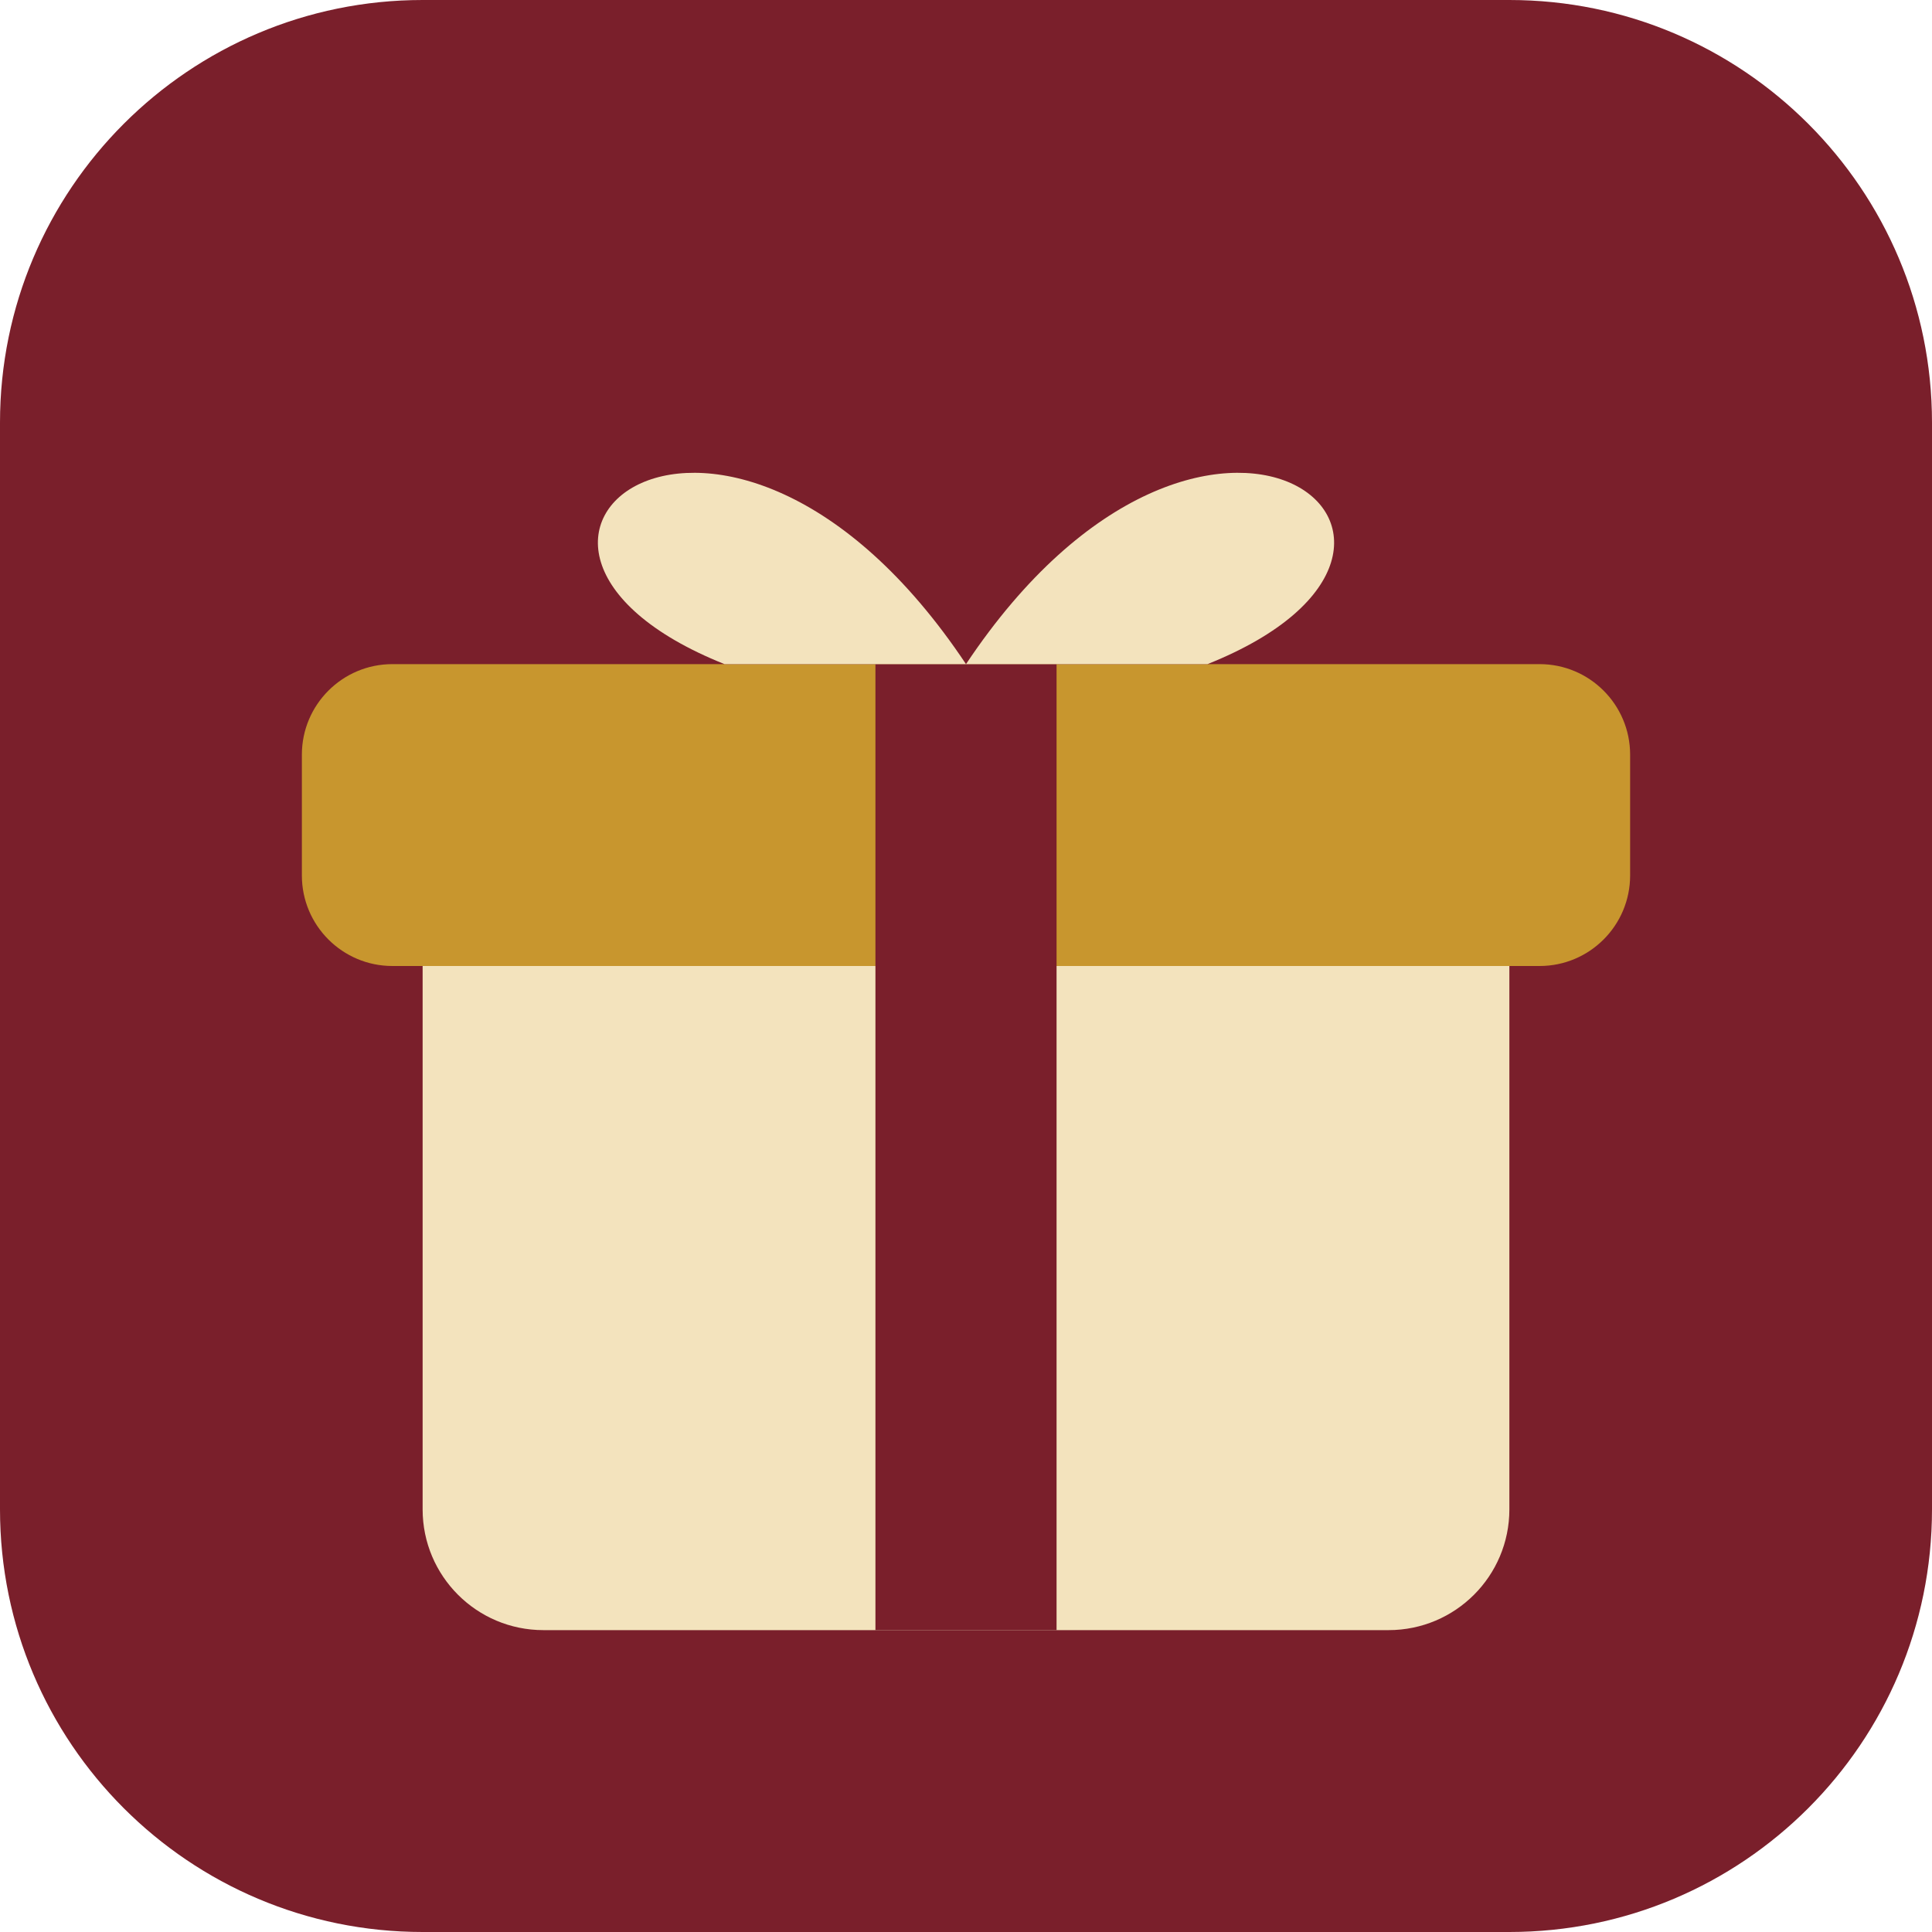
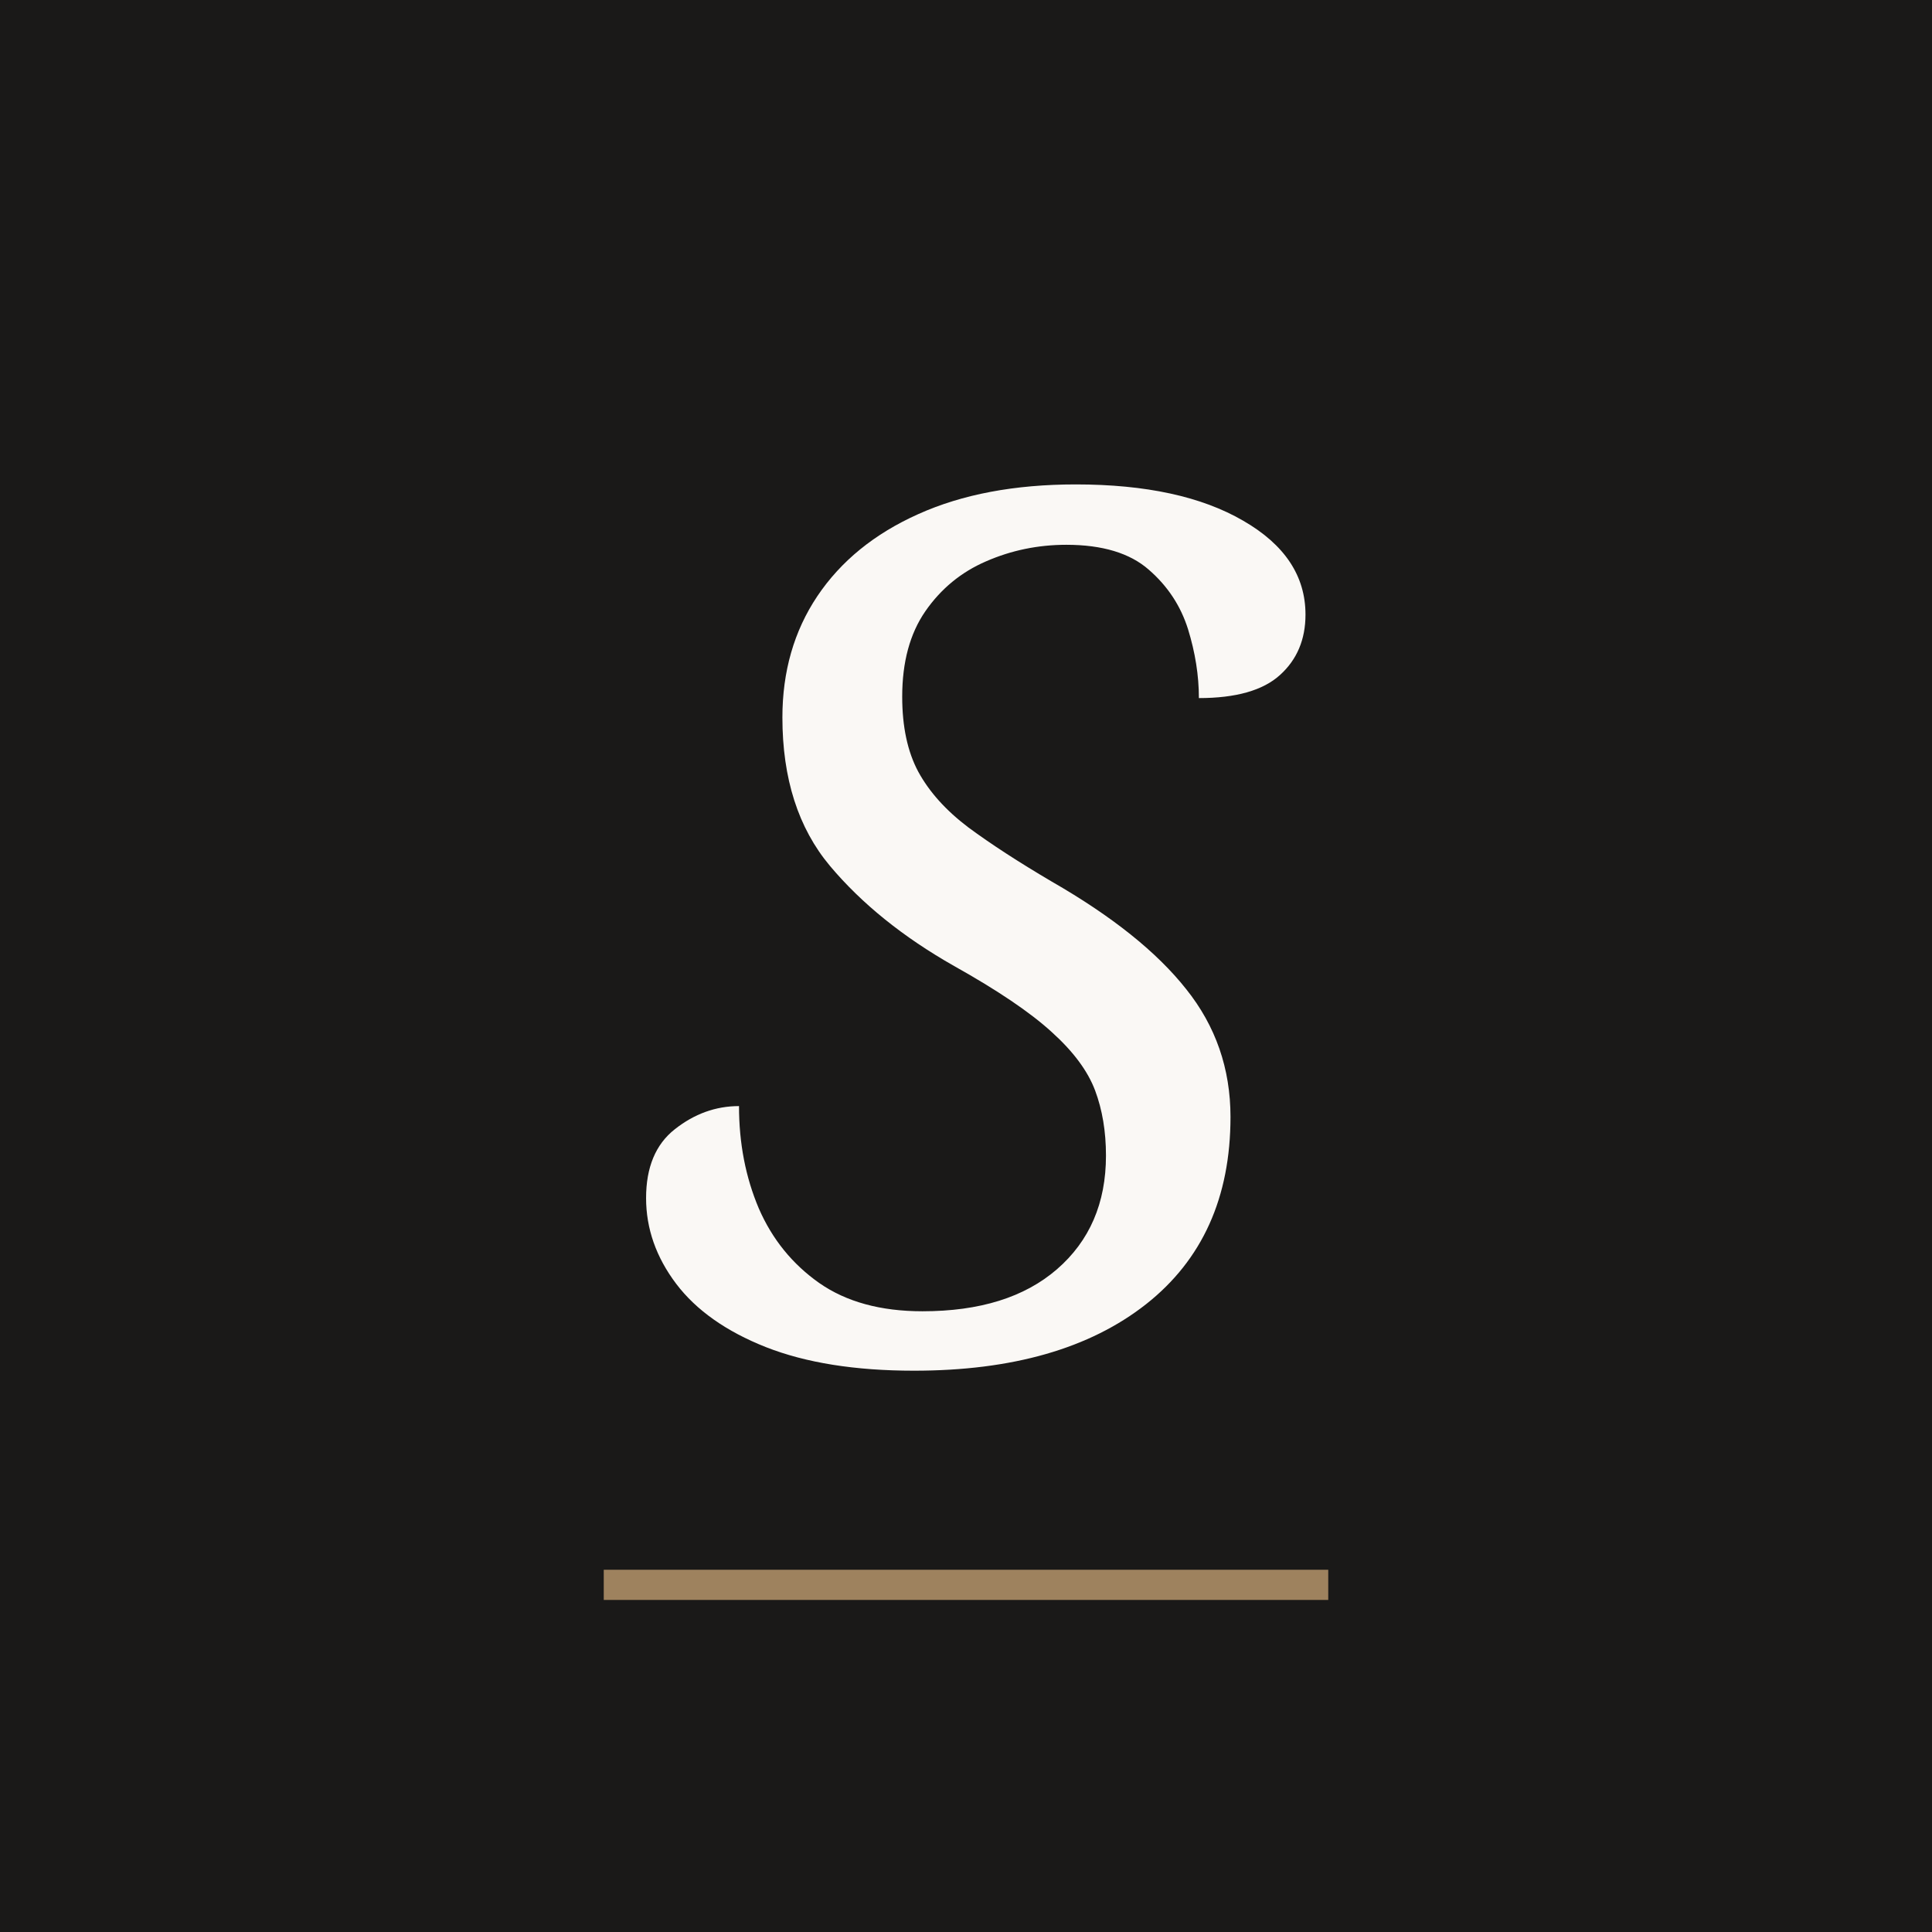
<svg xmlns="http://www.w3.org/2000/svg" viewBox="0 0 64 64">
-   <rect width="64" height="64" rx="14" fill="#7a1f2b" />
-   <path d="M14 30h36v20a4 4 0 0 1-4 4H18a4 4 0 0 1-4-4z" fill="#f3e3bd" />
-   <rect x="10" y="22" width="44" height="10" rx="3" fill="#c8962e" />
-   <rect x="29" y="22" width="6" height="32" fill="#7a1f2b" />
-   <path d="M32 22c-8-12-18-4-8 0zm0 0c8-12 18-4 8 0z" fill="#f3e3bd" />
+   <rect width="64" height="64" fill="#1a1918" />
+   <text x="32" y="45" text-anchor="middle" font-family="Georgia, serif" font-style="italic" font-size="40" fill="#faf8f5">S</text>
+   <rect x="20" y="52" width="24" height="1" fill="#9e825e" />
</svg>
